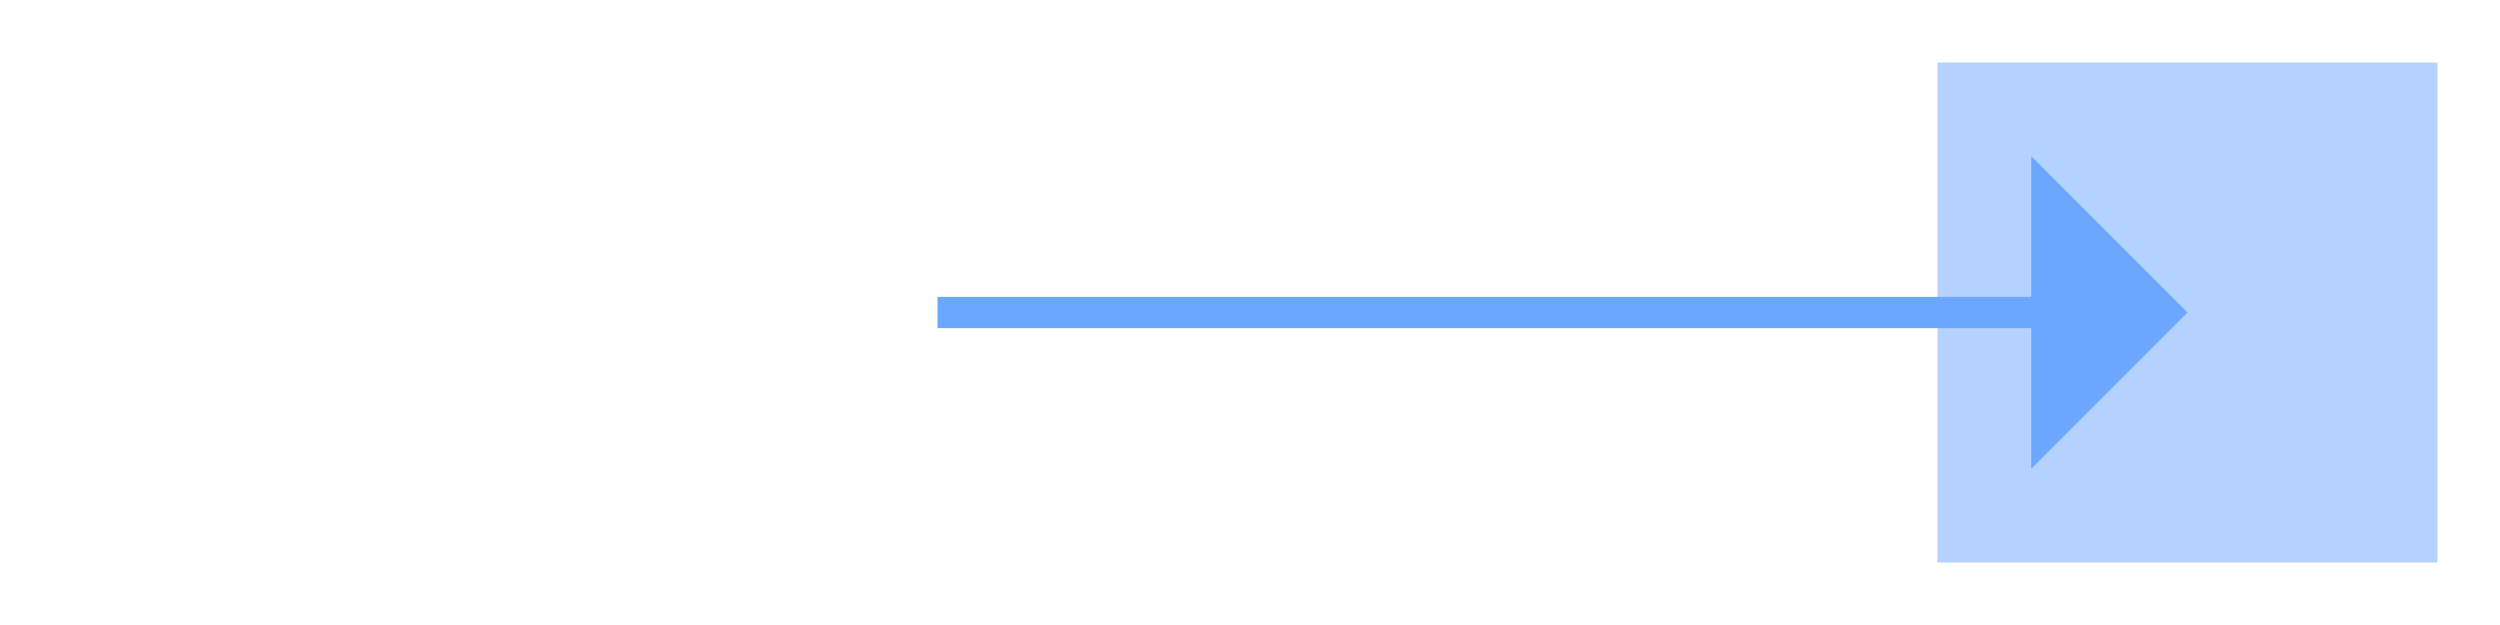
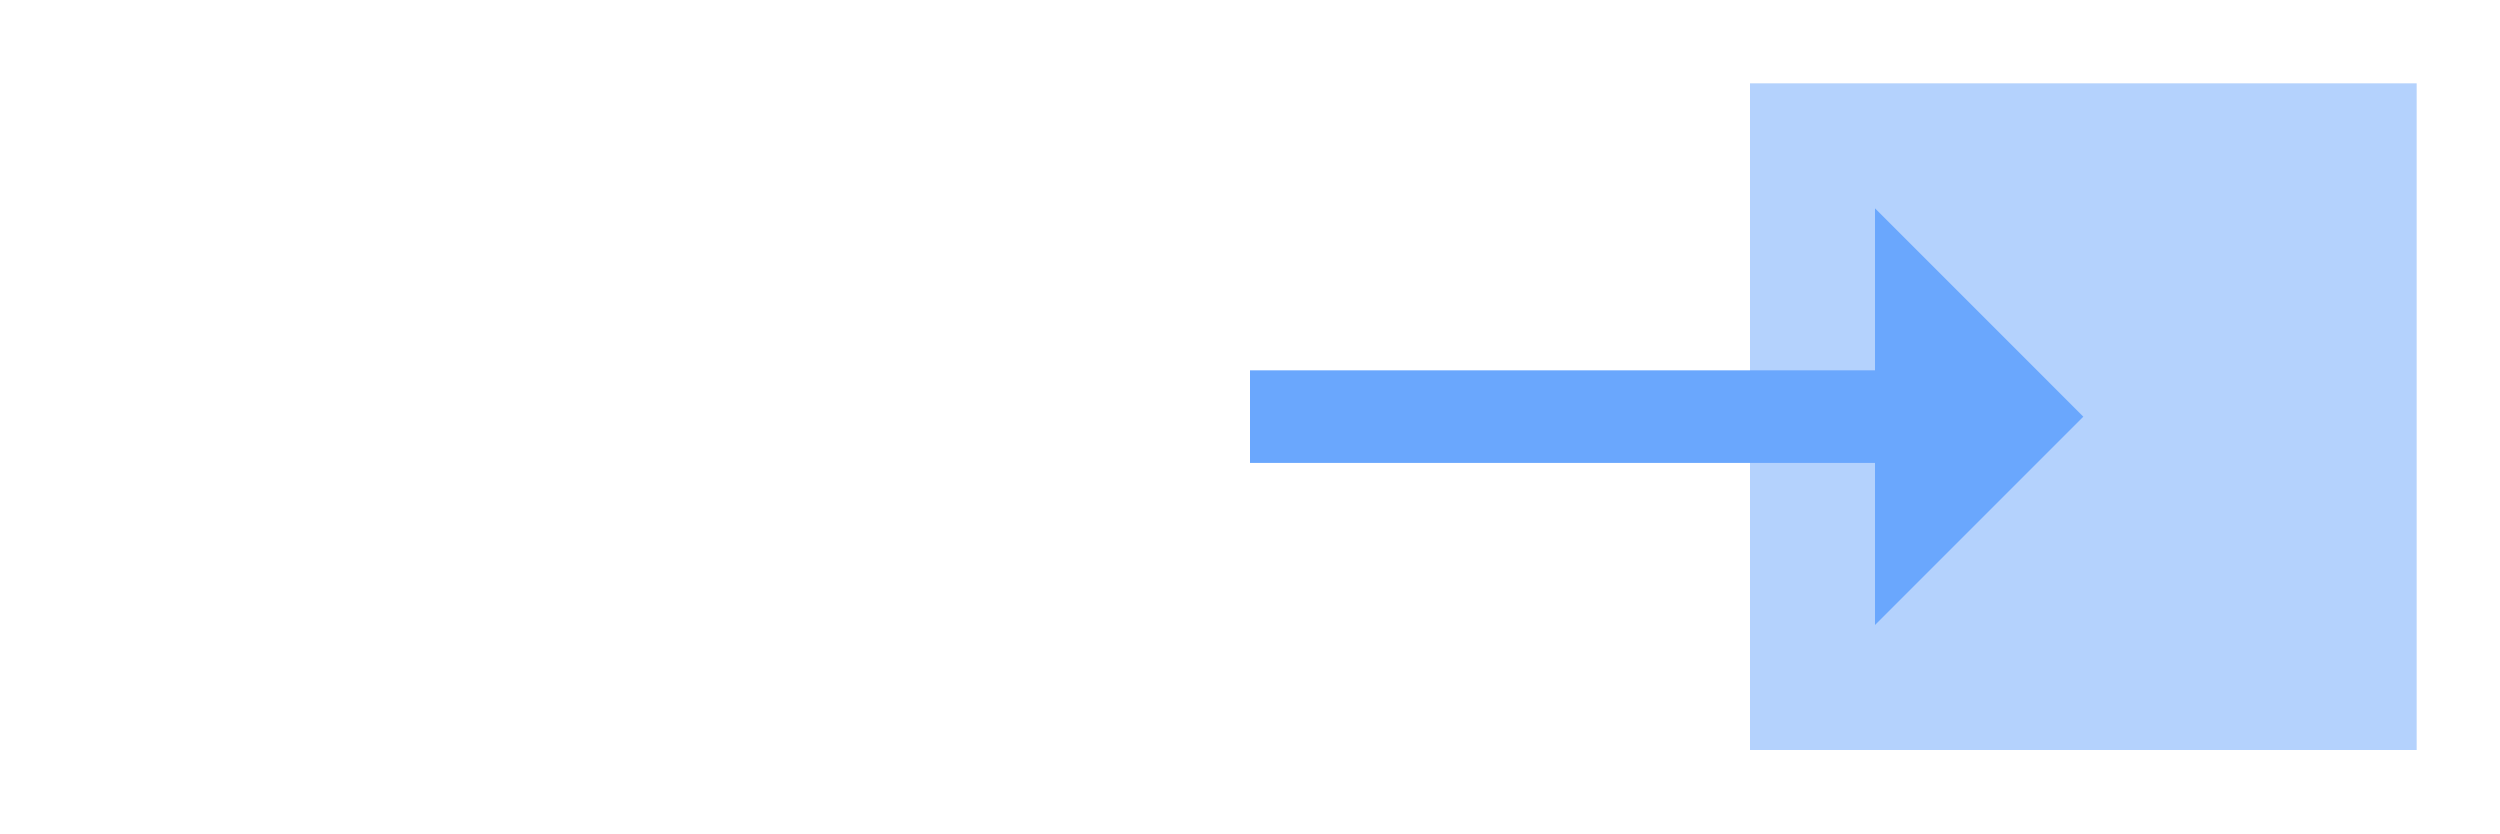
- <svg xmlns="http://www.w3.org/2000/svg" width="400" height="100" viewBox="0 0 400 100" fill="none">
-   <rect x="310" y="10" width="80" height="80" fill="#6AA7FD" fill-opacity="0.5" />
-   <rect x="150" y="47.5" width="177" height="5" fill="#6AA7FD" />
-   <path d="M325 25L350 50L325 75Z" fill="#6AA7FD" />
+ <svg xmlns="http://www.w3.org/2000/svg" width="300" height="100" viewBox="0 0 300 100" fill="none">
+   <rect x="210" y="10" width="80" height="80" fill="#6AA7FD" fill-opacity="0.5" />
+   <rect x="150" y="44.44" width="79.44" height="11.11" fill="#6AA7FD" />
+   <path d="M225 25L250 50L225 75Z" fill="#6AA7FD" />
</svg>
